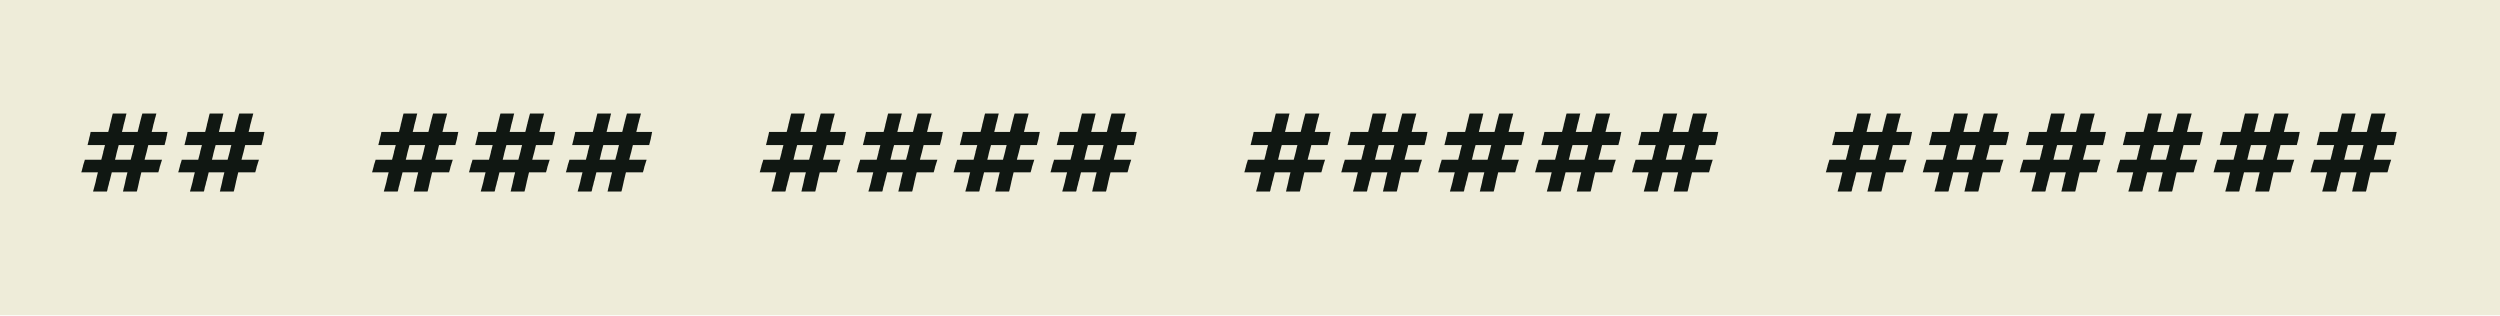
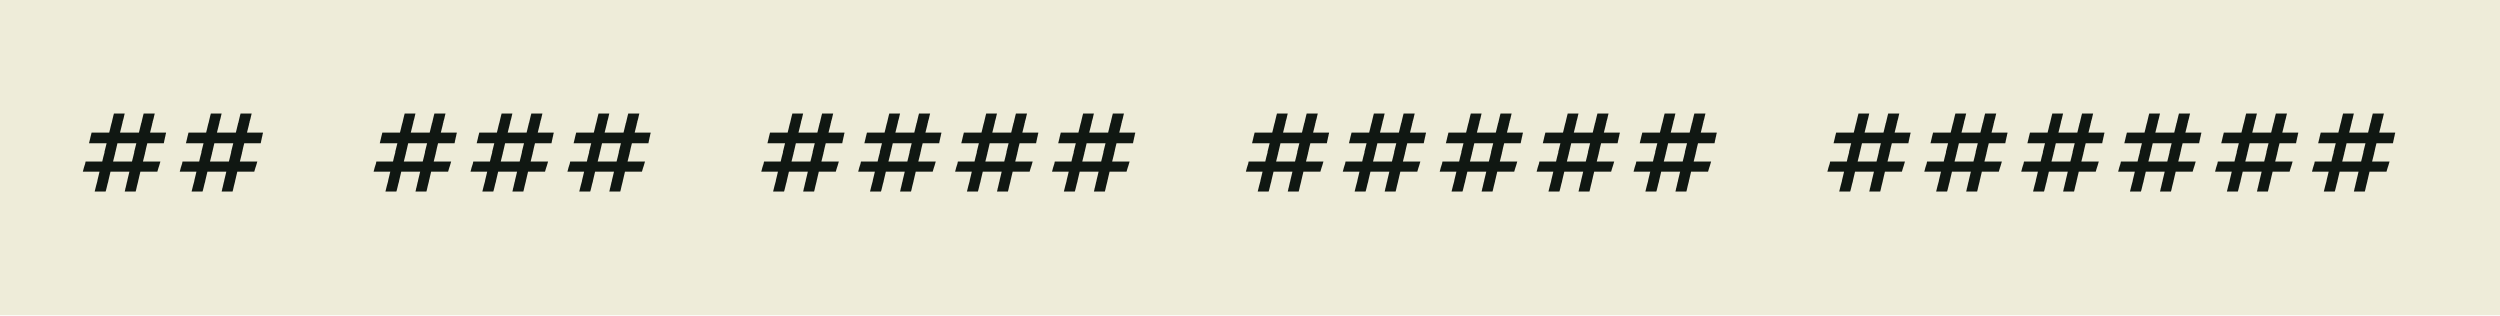
<svg xmlns="http://www.w3.org/2000/svg" width="460" height="58" viewBox="0 0 460 58" role="img">
  <rect width="100%" height="100%" fill="#EEECD9" />
  <defs>
-     <path id="code-hashes-off-400-332" d="M227 542Q248 542 269.5 542.0Q291 542 312 542Q311 539 310.5 536.0Q310 533 309 531Q308 526 307.0 521.5Q306 517 305 513Q304 508 302.5 502.5Q301 497 300 492Q299 490 298.5 488.5Q298 487 298 485Q297 482 296.5 479.5Q296 477 295 475Q293 463 290.0 451.5Q287 440 284 428Q308 428 332.5 428.0Q357 428 381 428Q382 431 382.5 434.0Q383 437 384 439Q386 447 387.5 454.0Q389 461 391 468Q391 471 392.0 473.5Q393 476 394 479Q394 480 394.5 481.5Q395 483 395 485Q395 485 395 485Q398 498 401.5 510.0Q405 522 408 535Q409 537 409.5 538.5Q410 540 410 542Q432 542 453.5 542.0Q475 542 497 542Q496 539 495.5 536.0Q495 533 494 531Q493 526 492.0 522.0Q491 518 489 513Q488 508 486.5 503.0Q485 498 484 492Q483 491 483.0 489.0Q483 487 482 485Q482 485 482 485Q481 482 480.5 479.5Q480 477 479 475Q477 463 474.0 451.5Q471 440 468 428Q493 428 517.5 428.0Q542 428 566 428Q566 426 565.5 424.0Q565 422 564 419Q564 418 563.5 416.0Q563 414 563 412Q562 407 561.0 402.5Q560 398 559 394Q559 392 558.5 390.5Q558 389 558 388Q558 388 558 387Q558 387 558.0 386.5Q558 386 558 386Q557 383 556.5 380.5Q556 378 555 375Q554 372 553.5 369.0Q553 366 552 363Q551 360 550.5 357.5Q550 355 549 352Q549 351 548.5 349.5Q548 348 548 347Q523 347 497.5 347.0Q472 347 447 347Q444 336 441.5 324.5Q439 313 436 301Q436 301 436 301Q436 300 435 298Q432 288 429.5 277.5Q427 267 424 256Q451 256 478.0 256.0Q505 256 532 256Q529 247 526.0 237.5Q523 228 520 218Q520 218 520.0 217.5Q520 217 520 217Q520 217 519.5 216.5Q519 216 519 216Q517 206 514.5 196.5Q512 187 509 178Q483 178 456.5 178.0Q430 178 404 178Q403 175 402.5 172.0Q402 169 401 166Q399 158 397.5 151.0Q396 144 394 137Q394 134 393.0 131.0Q392 128 391 125Q391 124 390.5 122.5Q390 121 390 119Q390 119 390 119Q387 105 384.0 92.0Q381 79 378 66Q377 64 376.5 62.5Q376 61 376 59Q354 59 333.0 59.0Q312 59 290 59Q291 62 291.5 64.5Q292 67 293 70Q293 74 294.0 77.0Q295 80 296 84Q298 92 300.0 100.5Q302 109 304 117Q304 117 304.0 117.5Q304 118 304 119Q304 119 304.0 119.0Q304 119 304 119Q305 122 305.5 124.5Q306 127 306 129Q309 142 312.0 154.0Q315 166 318 178Q294 178 269.5 178.0Q245 178 221 178Q218 165 214.5 152.0Q211 139 208 125Q207 124 206.5 122.5Q206 121 206 119Q206 119 206 119Q205 115 204.0 112.0Q203 109 203 106Q201 100 200.0 95.0Q199 90 197 85Q196 80 195.0 75.0Q194 70 193 65Q192 64 191.5 62.5Q191 61 191 59Q169 59 147.5 59.0Q126 59 105 59Q106 62 106.5 65.0Q107 68 108 70Q111 82 114.5 94.0Q118 106 121 118Q121 119 121 119Q122 122 122.5 124.5Q123 127 123 129Q126 142 129.0 154.0Q132 166 135 178Q109 178 83.5 178.0Q58 178 32 178Q33 180 33.5 182.5Q34 185 35 187Q37 195 39.0 202.5Q41 210 43 217Q43 217 43 218Q43 218 43.0 218.5Q43 219 43 220Q44 221 44.5 223.0Q45 225 45 226Q47 231 48.0 235.5Q49 240 51 244Q51 246 51.5 247.5Q52 249 53 251Q53 252 53.5 253.5Q54 255 54 256Q79 256 105.0 256.0Q131 256 156 256Q159 267 162.0 278.5Q165 290 168 302Q168 302 168.0 303.0Q168 304 168 305Q171 315 173.5 325.5Q176 336 179 347Q152 347 125.0 347.0Q98 347 71 347Q74 357 76.0 367.0Q78 377 81 387Q81 387 81.0 387.5Q81 388 81 388Q81 388 81.0 388.0Q81 388 81 389Q84 398 86.0 408.0Q88 418 90 428Q117 428 144.5 428.0Q172 428 199 428Q200 431 200.5 434.0Q201 437 202 439Q204 446 205.5 453.0Q207 460 209 467Q209 470 210.0 473.0Q211 476 211 479Q212 480 212.5 481.5Q213 483 213 485Q216 497 219.0 509.5Q222 522 225 535Q226 537 226.5 538.5Q227 540 227 542ZM264 347Q261 336 258.0 324.5Q255 313 252 302Q252 301 252 301Q252 300 251.5 299.5Q251 299 251 298Q249 288 246.5 277.5Q244 267 241 256Q265 256 289.5 256.0Q314 256 338 256Q341 267 344.0 278.5Q347 290 350 301Q350 302 350.0 302.0Q350 302 350 302Q350 303 350.5 303.5Q351 304 351 305Q353 315 355.5 325.5Q358 336 361 347Q337 347 312.5 347.0Q288 347 264 347Z" />
+     <path id="code-hashes-off-400-332" d="M234 542Q251 542 267.5 542.0Q284 542 301 542Q300 539 299.5 536.0Q299 533 298 530Q297 526 296.0 521.0Q295 516 294 512Q292 507 291.0 501.5Q290 496 288 491Q288 489 287.5 487.0Q287 485 287 483Q286 480 285.0 477.5Q284 475 284 472Q281 460 278.0 448.0Q275 436 272 424Q301 424 330.5 424.0Q360 424 389 424Q390 427 390.5 430.0Q391 433 392 436Q394 443 395.5 450.5Q397 458 399 465Q400 468 400.5 471.0Q401 474 402 477Q402 478 402.5 479.5Q403 481 403 483Q403 483 404 483Q407 496 410.0 509.0Q413 522 416 534Q417 536 417.5 538.0Q418 540 418 542Q435 542 452.5 542.0Q470 542 487 542Q486 539 485.5 536.0Q485 533 484 530Q483 526 482.0 521.5Q481 517 480 512Q478 507 477.0 501.5Q476 496 474 491Q474 489 473.5 487.0Q473 485 473 483Q472 483 472 483Q472 480 471.0 477.5Q470 475 470 472Q467 460 464.0 448.0Q461 436 458 424Q483 424 507.5 424.0Q532 424 557 424Q557 422 556.5 420.5Q556 419 556 417Q555 416 555.0 414.0Q555 412 554 411Q554 407 553.0 403.5Q552 400 551 396Q551 395 550.5 394.0Q550 393 550 392Q550 391 550 391Q550 391 550.0 390.5Q550 390 550 390Q549 388 548.5 385.5Q548 383 548 381Q547 379 546.5 376.5Q546 374 546 371Q545 369 544.5 367.0Q544 365 544 362Q544 361 543.5 360.0Q543 359 543 358Q518 358 492.5 358.0Q467 358 441 358Q437 344 434.0 330.0Q431 316 428 302Q427 301 427 301Q427 299 427 297Q424 284 420.5 271.0Q417 258 414 245Q441 245 468.0 245.0Q495 245 522 245Q520 237 517.5 229.5Q515 222 513 214Q513 214 513.0 214.0Q513 214 513 214Q512 213 512.0 212.5Q512 212 512 212Q510 205 507.5 197.5Q505 190 503 182Q477 182 450.5 182.0Q424 182 398 182Q397 179 396.5 175.5Q396 172 395 169Q393 162 391.5 154.5Q390 147 388 139Q387 136 386.5 133.0Q386 130 385 127Q385 126 384.5 124.5Q384 123 384 121Q384 121 384 121Q380 107 377.0 93.5Q374 80 371 67Q370 65 369.5 63.0Q369 61 369 59Q352 59 335.0 59.0Q318 59 301 59Q302 62 302.5 65.0Q303 68 304 71Q304 74 305.0 77.5Q306 81 307 84Q309 93 311.0 101.5Q313 110 315 119Q315 119 315.0 119.5Q315 120 316 121Q316 121 316.0 121.0Q316 121 316 121Q316 124 317.0 126.5Q318 129 318 132Q321 144 324.0 156.5Q327 169 330 182Q301 182 271.5 182.0Q242 182 213 182Q210 168 206.5 154.5Q203 141 200 127Q200 126 199.5 124.5Q199 123 199 121Q199 121 199 121Q198 117 197.0 113.5Q196 110 195 107Q194 102 192.5 96.5Q191 91 190 86Q189 81 187.5 76.0Q186 71 185 66Q184 64 183.5 62.5Q183 61 183 59Q166 59 149.0 59.0Q132 59 115 59Q116 62 116.5 65.0Q117 68 118 71Q121 83 124.0 95.5Q127 108 131 121Q131 121 131 121Q131 124 132.0 126.5Q133 129 133 132Q136 144 139.0 156.5Q142 169 145 182Q119 182 93.5 182.0Q68 182 42 182Q42 184 42.5 186.0Q43 188 44 190Q45 196 47.0 202.0Q49 208 50 213Q51 214 51 214Q51 215 51.0 215.0Q51 215 51 215Q51 217 51.5 218.5Q52 220 53 221Q54 224 55.0 228.0Q56 232 57 235Q57 237 57.5 238.0Q58 239 58 241Q58 242 58.5 243.0Q59 244 59 245Q85 245 110.5 245.0Q136 245 162 245Q165 259 168.5 273.0Q172 287 176 301Q176 303 176.0 304.0Q176 305 176 306Q179 319 182.5 332.0Q186 345 189 358Q162 358 134.5 358.0Q107 358 80 358Q82 366 84.0 374.5Q86 383 88 391Q88 391 88.0 391.0Q88 391 88 392Q88 392 88.0 392.0Q88 392 88 392Q90 400 92.0 408.0Q94 416 96 424Q123 424 150.5 424.0Q178 424 205 424Q206 427 206.5 430.0Q207 433 208 436Q210 443 211.5 450.0Q213 457 215 465Q216 468 216.5 471.0Q217 474 218 477Q218 478 218.5 479.5Q219 481 220 483Q223 496 226.0 509.0Q229 522 232 534Q233 536 233.5 538.0Q234 540 234 542ZM256 358Q253 344 249.5 330.0Q246 316 243 302Q242 301 242 301Q242 300 242.0 299.0Q242 298 242 297Q239 284 235.5 271.0Q232 258 229 245Q258 245 287.5 245.0Q317 245 346 245Q350 259 353.0 273.0Q356 287 360 302Q360 302 360.0 302.0Q360 302 360 302Q360 303 360.0 304.0Q360 305 360 306Q363 319 366.5 332.0Q370 345 373 358Q344 358 314.5 358.0Q285 358 256 358Z" />
    <path id="code-hashes-off-400-314" d="" />
  </defs>
  <g fill="#101712" aria-label="## ### #### ##### ######">
    <use href="#code-hashes-off-400-332" transform="translate(14 37) scale(0.029722 -0.029722)" />
    <use href="#code-hashes-off-400-332" transform="translate(31.83317 37) scale(0.029722 -0.029722)" />
    <use href="#code-hashes-off-400-314" transform="translate(49.66635 37) scale(0.029722 -0.029722)" />
    <use href="#code-hashes-off-400-332" transform="translate(67.49952 37) scale(0.029722 -0.029722)" />
    <use href="#code-hashes-off-400-332" transform="translate(85.33269 37) scale(0.029722 -0.029722)" />
    <use href="#code-hashes-off-400-332" transform="translate(103.1659 37) scale(0.029722 -0.029722)" />
    <use href="#code-hashes-off-400-314" transform="translate(120.999 37) scale(0.029722 -0.029722)" />
    <use href="#code-hashes-off-400-332" transform="translate(138.8322 37) scale(0.029722 -0.029722)" />
    <use href="#code-hashes-off-400-332" transform="translate(156.6654 37) scale(0.029722 -0.029722)" />
    <use href="#code-hashes-off-400-332" transform="translate(174.4986 37) scale(0.029722 -0.029722)" />
    <use href="#code-hashes-off-400-332" transform="translate(192.3317 37) scale(0.029722 -0.029722)" />
    <use href="#code-hashes-off-400-314" transform="translate(210.1649 37) scale(0.029722 -0.029722)" />
    <use href="#code-hashes-off-400-332" transform="translate(227.9981 37) scale(0.029722 -0.029722)" />
    <use href="#code-hashes-off-400-332" transform="translate(245.8313 37) scale(0.029722 -0.029722)" />
    <use href="#code-hashes-off-400-332" transform="translate(263.6644 37) scale(0.029722 -0.029722)" />
    <use href="#code-hashes-off-400-332" transform="translate(281.4976 37) scale(0.029722 -0.029722)" />
    <use href="#code-hashes-off-400-332" transform="translate(299.3308 37) scale(0.029722 -0.029722)" />
    <use href="#code-hashes-off-400-314" transform="translate(317.1639 37) scale(0.029722 -0.029722)" />
    <use href="#code-hashes-off-400-332" transform="translate(334.9971 37) scale(0.029722 -0.029722)" />
    <use href="#code-hashes-off-400-332" transform="translate(352.8303 37) scale(0.029722 -0.029722)" />
    <use href="#code-hashes-off-400-332" transform="translate(370.6635 37) scale(0.029722 -0.029722)" />
    <use href="#code-hashes-off-400-332" transform="translate(388.4966 37) scale(0.029722 -0.029722)" />
    <use href="#code-hashes-off-400-332" transform="translate(406.3298 37) scale(0.029722 -0.029722)" />
    <use href="#code-hashes-off-400-332" transform="translate(424.163 37) scale(0.029722 -0.029722)" />
  </g>
</svg>
